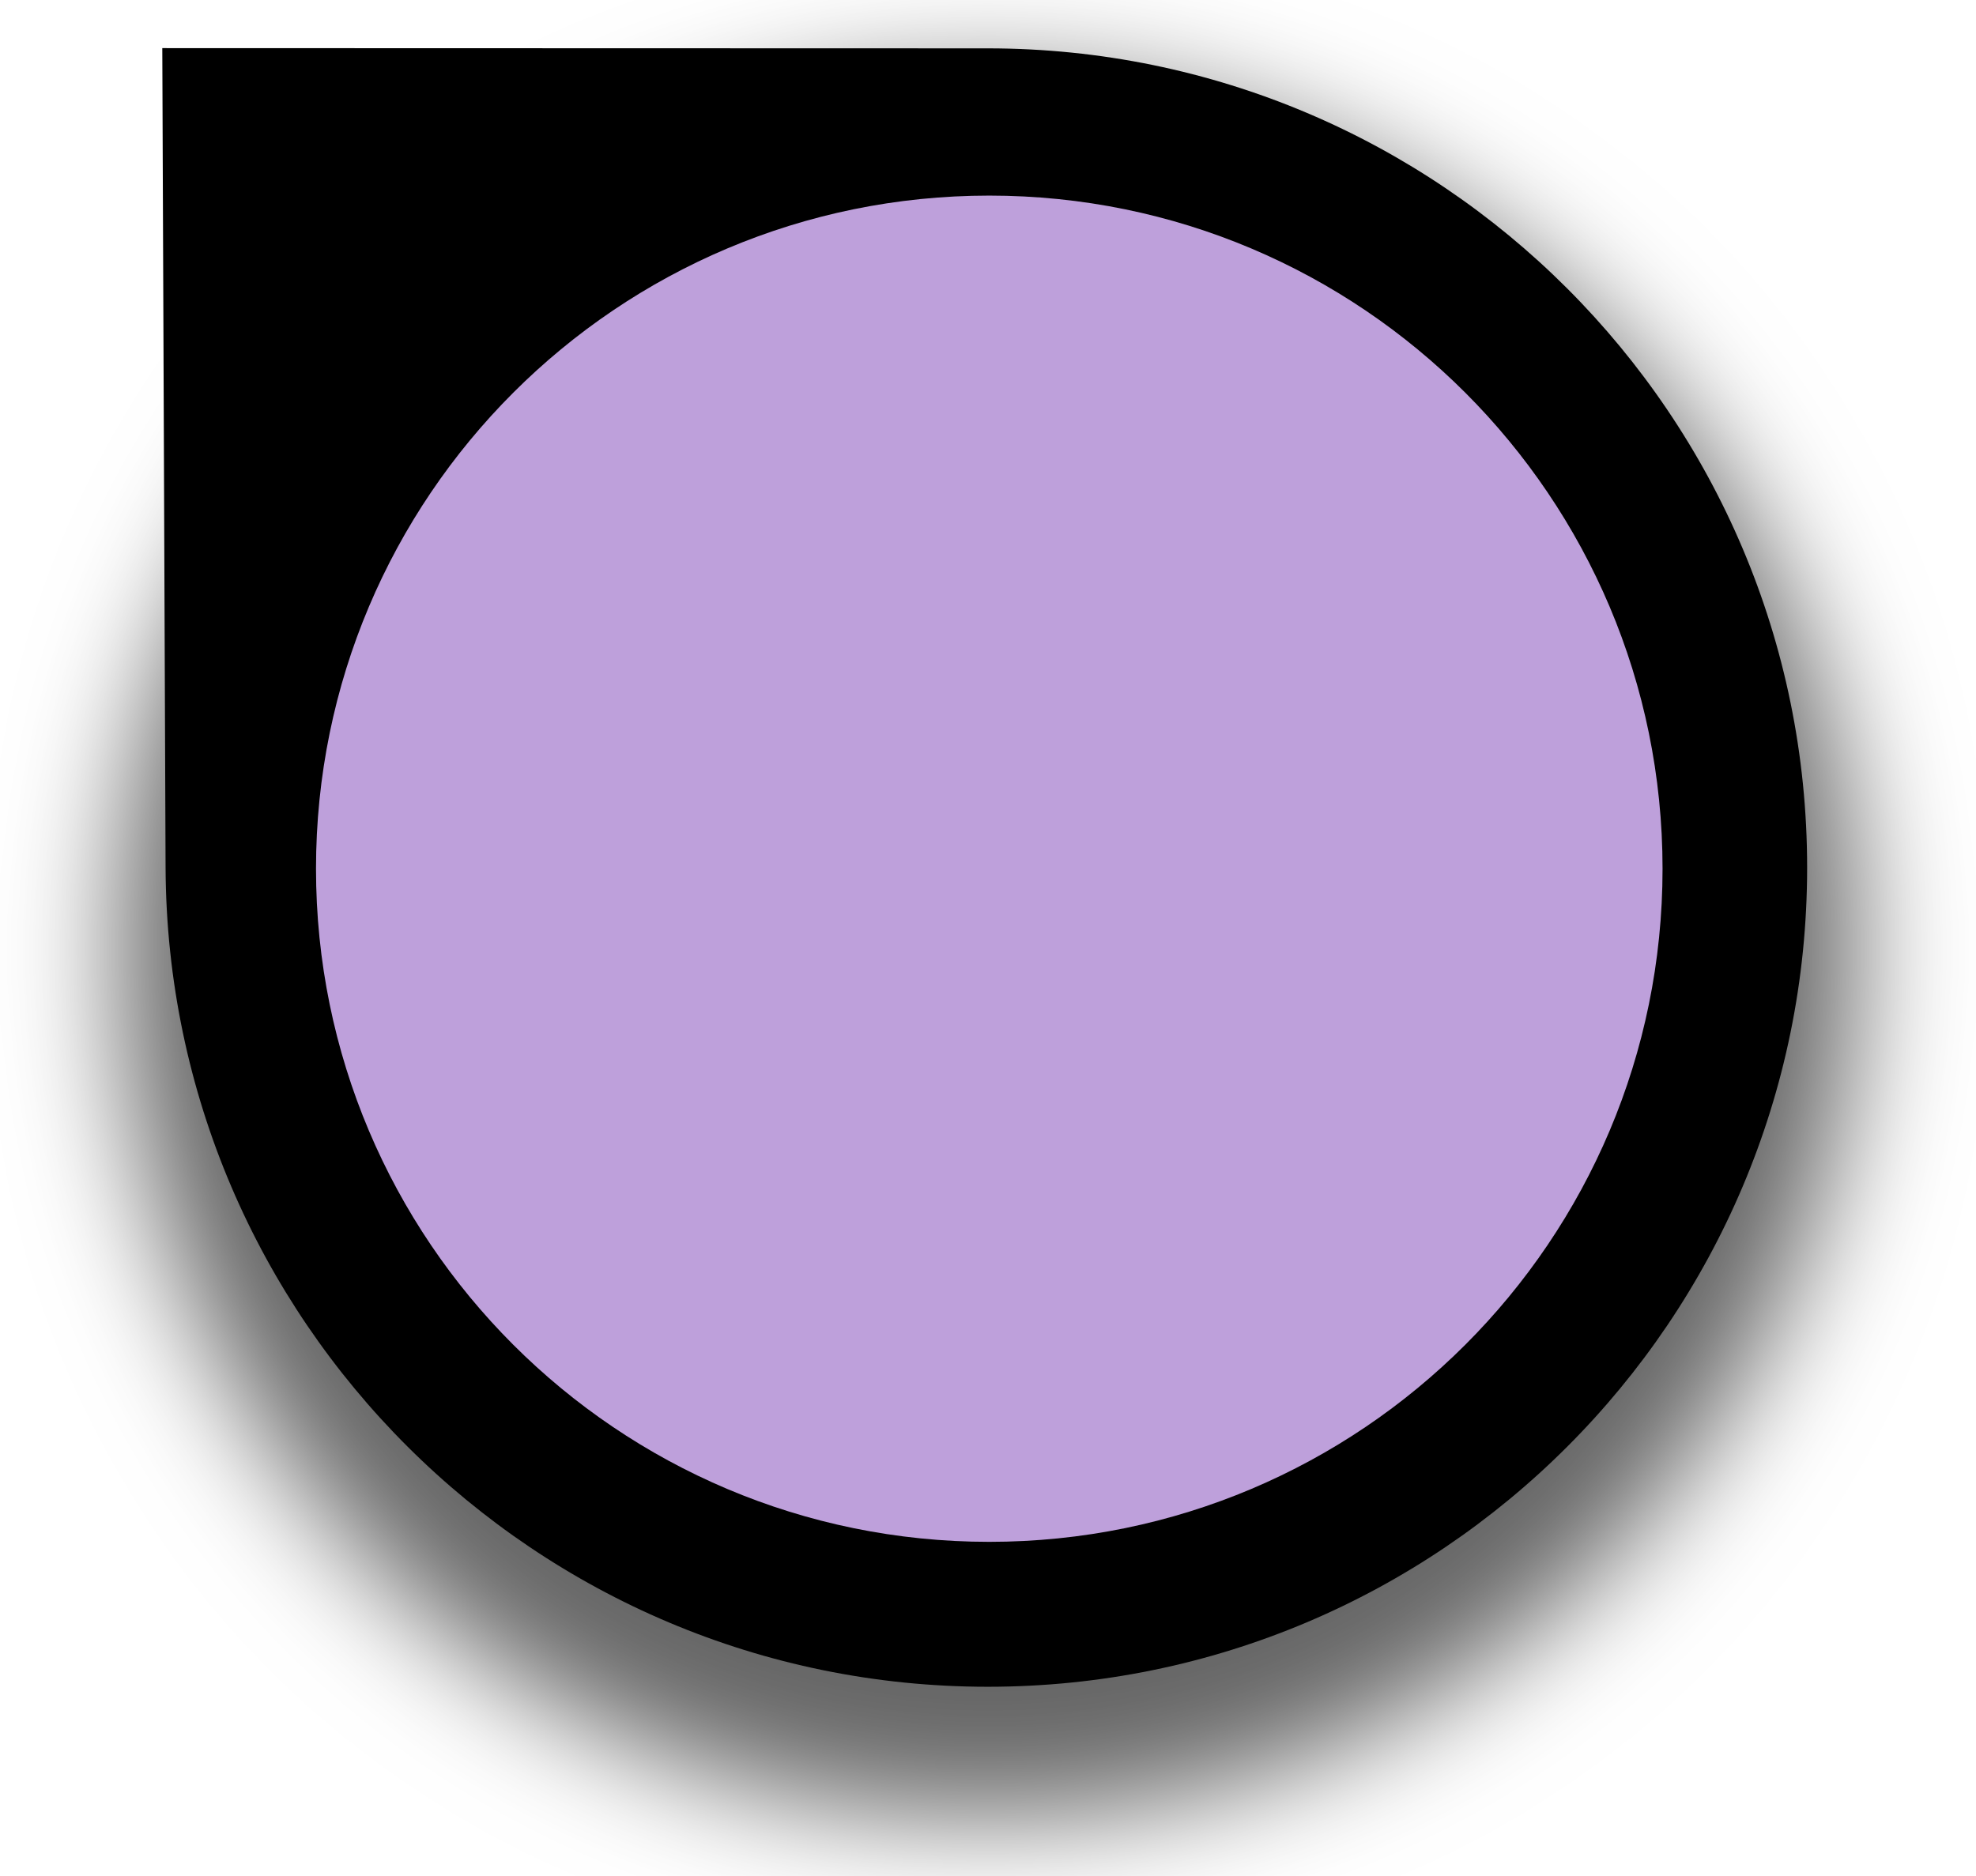
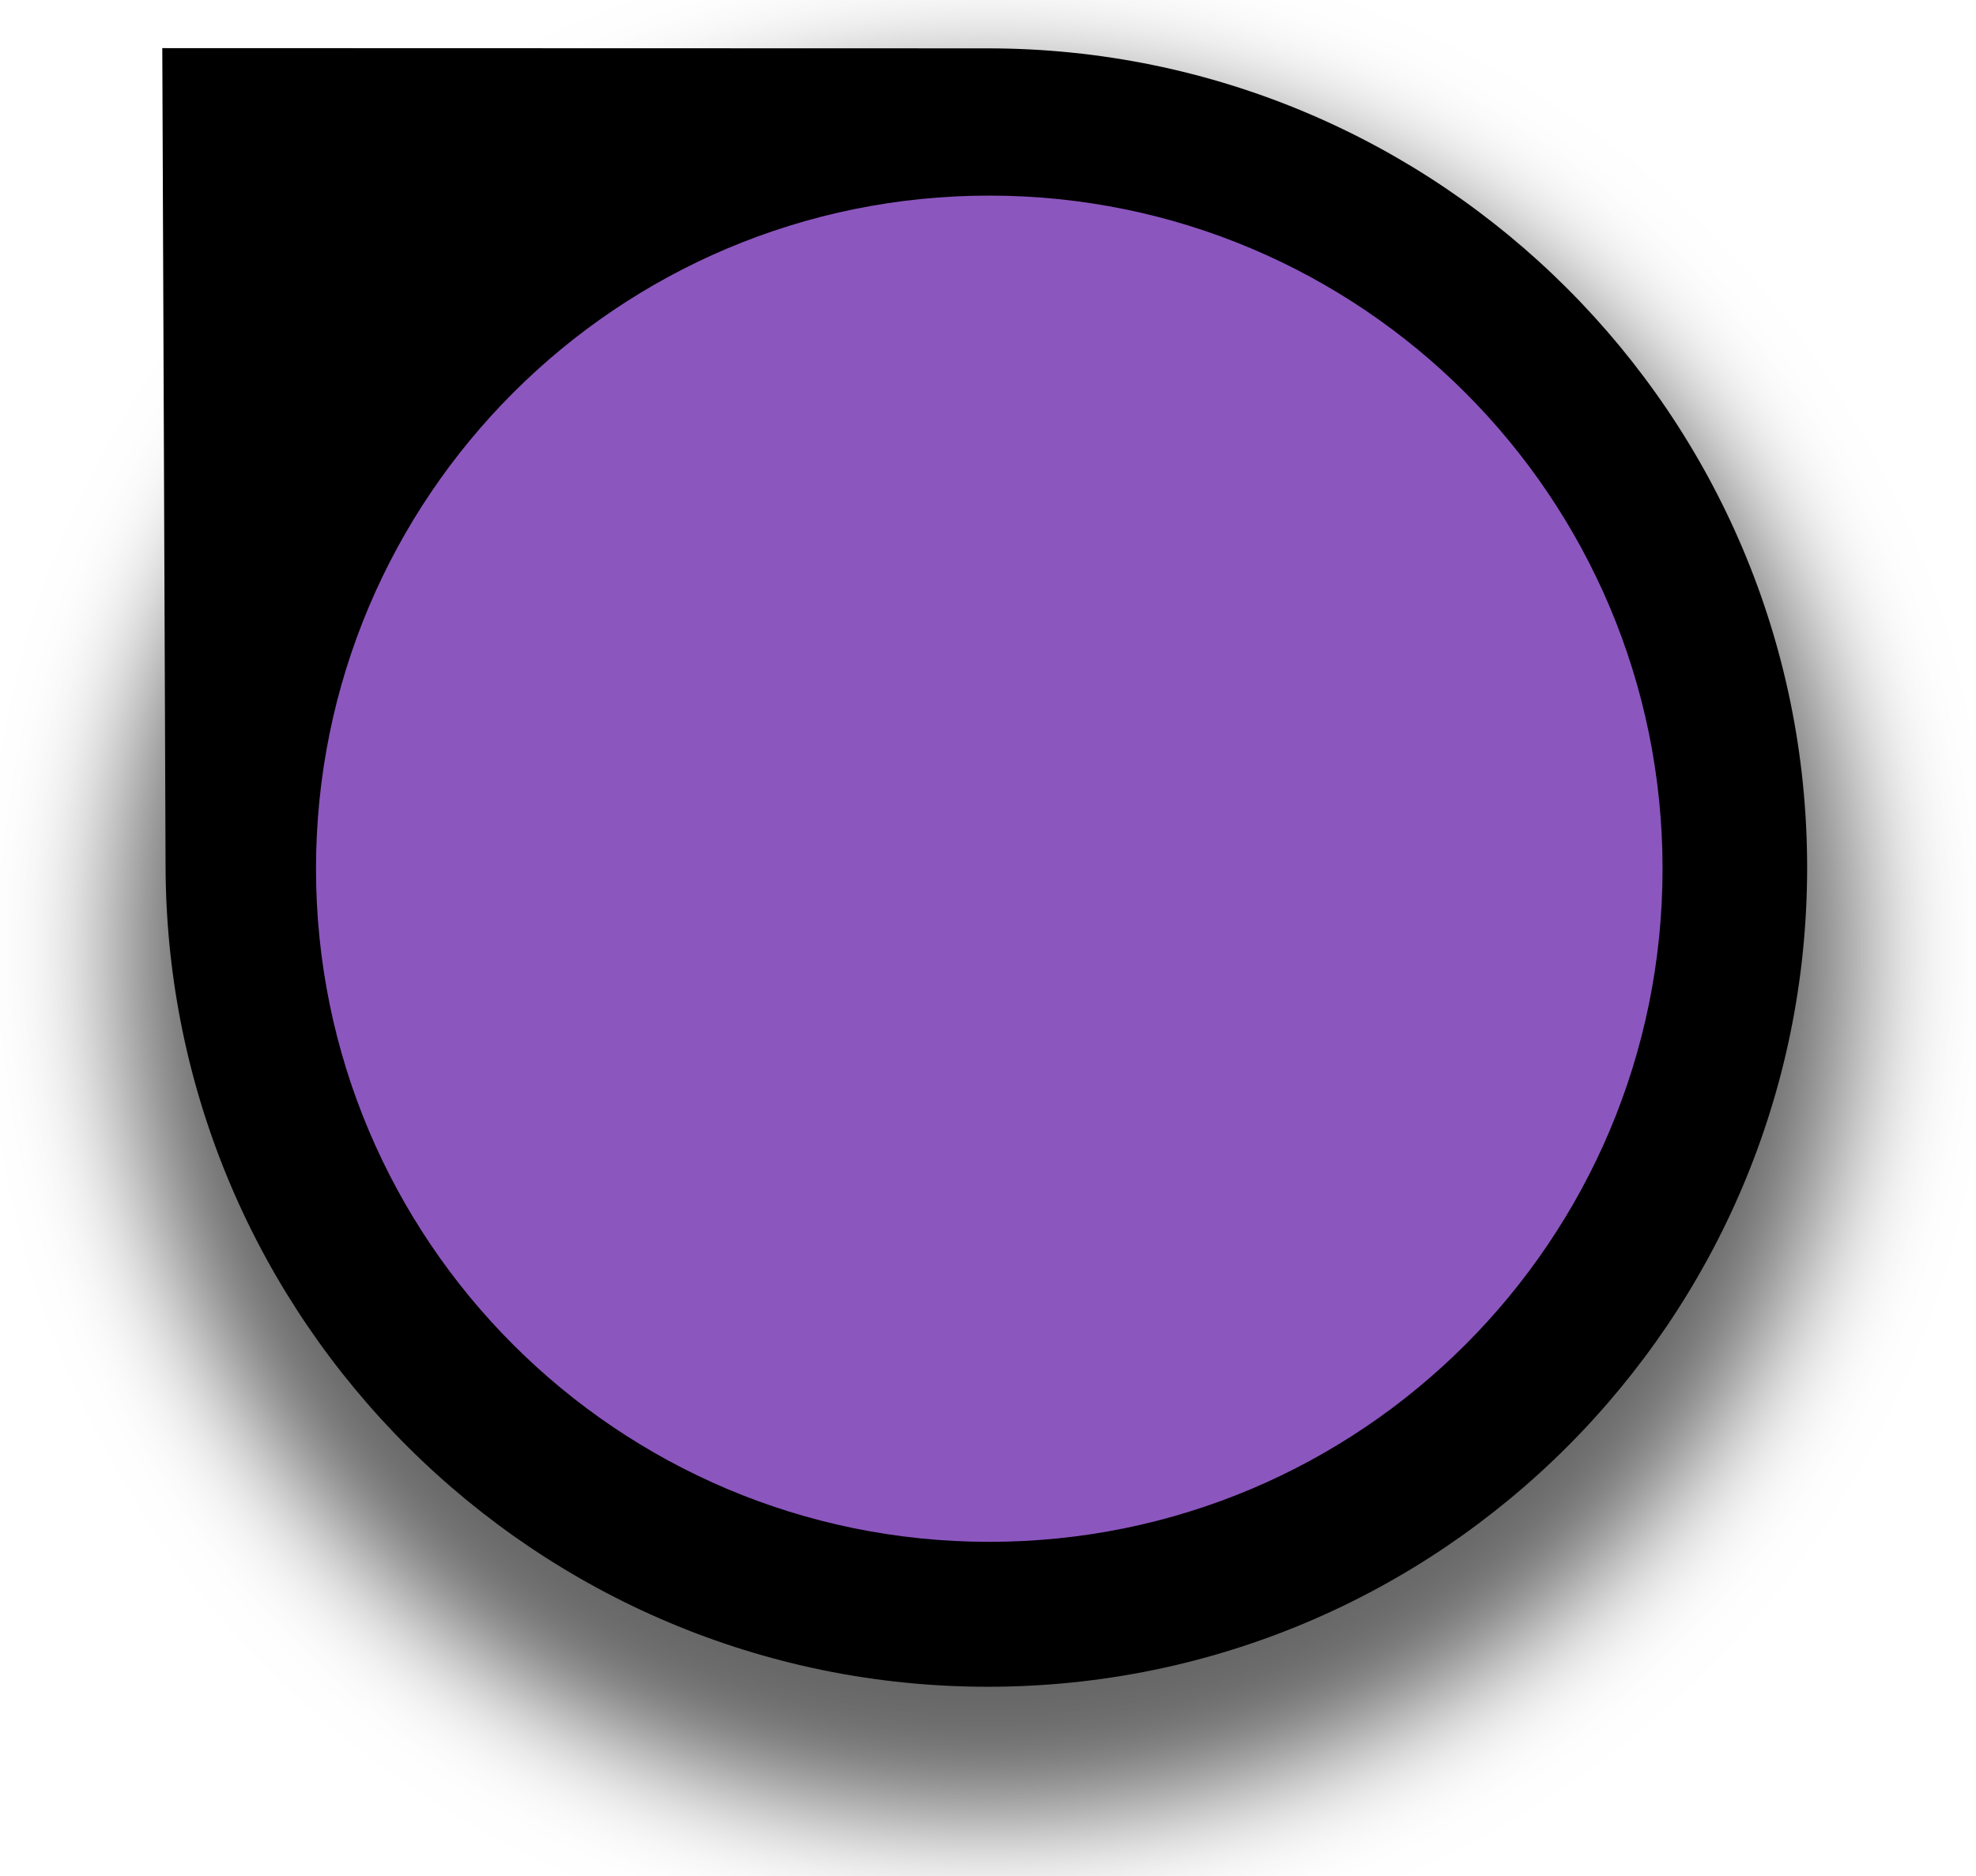
<svg xmlns="http://www.w3.org/2000/svg" id="svg5595" width="20.453" height="19.417" version="1.1" viewBox="0 0 5.412 5.137">
  <defs id="defs5589">
    <filter id="filter5601" width="1.232" height="1.232" x="-.116" y="-.116" style="color-interpolation-filters:sRGB">
      <feGaussianBlur id="feGaussianBlur5603" stdDeviation=".611" />
    </filter>
  </defs>
  <g id="layer1" transform="translate(-103.1275,-146.2646)">
    <circle id="circle7584" cx="10.227" cy="9.826" r="8.481" transform="matrix(0.2645833,0,0,0.2645833,103.1275,146.2646)" style="color:#000;display:inline;overflow:visible;opacity:.6;vector-effect:none;fill:#000;fill-opacity:1;stroke:#000;stroke-width:1;stroke-linecap:butt;stroke-linejoin:miter;stroke-miterlimit:10;stroke-dasharray:none;stroke-dashoffset:0;stroke-opacity:1;marker:none;marker-start:none;marker-mid:none;marker-end:none;paint-order:normal;filter:url(#filter5601)" />
    <path style="color:#000;display:inline;overflow:visible;opacity:1;vector-effect:none;fill:#000;fill-opacity:1;stroke:none;stroke-width:.264;stroke-linecap:butt;stroke-linejoin:miter;stroke-miterlimit:10;stroke-dasharray:none;stroke-dashoffset:0;stroke-opacity:1;marker:none;marker-start:none;marker-mid:none;marker-end:none;paint-order:normal" id="path7523-7" d="m 108.077,148.641 c 0,1.239 -1.005,2.244 -2.244,2.244 -1.239,0 -2.247,-1.005 -2.252,-2.244 l -0.009,-2.245 2.261,6.4e-4 c 1.239,3.4e-4 2.244,1.005 2.244,2.244 z" />
-     <circle style="color:#000;display:inline;overflow:visible;opacity:1;vector-effect:none;fill:#bea0db;fill-opacity:1;stroke:none;stroke-width:.369;stroke-linecap:butt;stroke-linejoin:miter;stroke-miterlimit:10;stroke-dasharray:none;stroke-dashoffset:0;stroke-opacity:1;marker:none;marker-start:none;marker-mid:none;marker-end:none;paint-order:normal" id="path7482-1" cx="105.837" cy="148.644" r="1.844" />
+     <circle style="color:#000;display:inline;overflow:visible;opacity:1;vector-effect:none;fill:#8c56bf;fill-opacity:1;stroke:none;stroke-width:.369;stroke-linecap:butt;stroke-linejoin:miter;stroke-miterlimit:10;stroke-dasharray:none;stroke-dashoffset:0;stroke-opacity:1;marker:none;marker-start:none;marker-mid:none;marker-end:none;paint-order:normal" id="path7482-1" cx="105.837" cy="148.644" r="1.844" />
  </g>
</svg>
